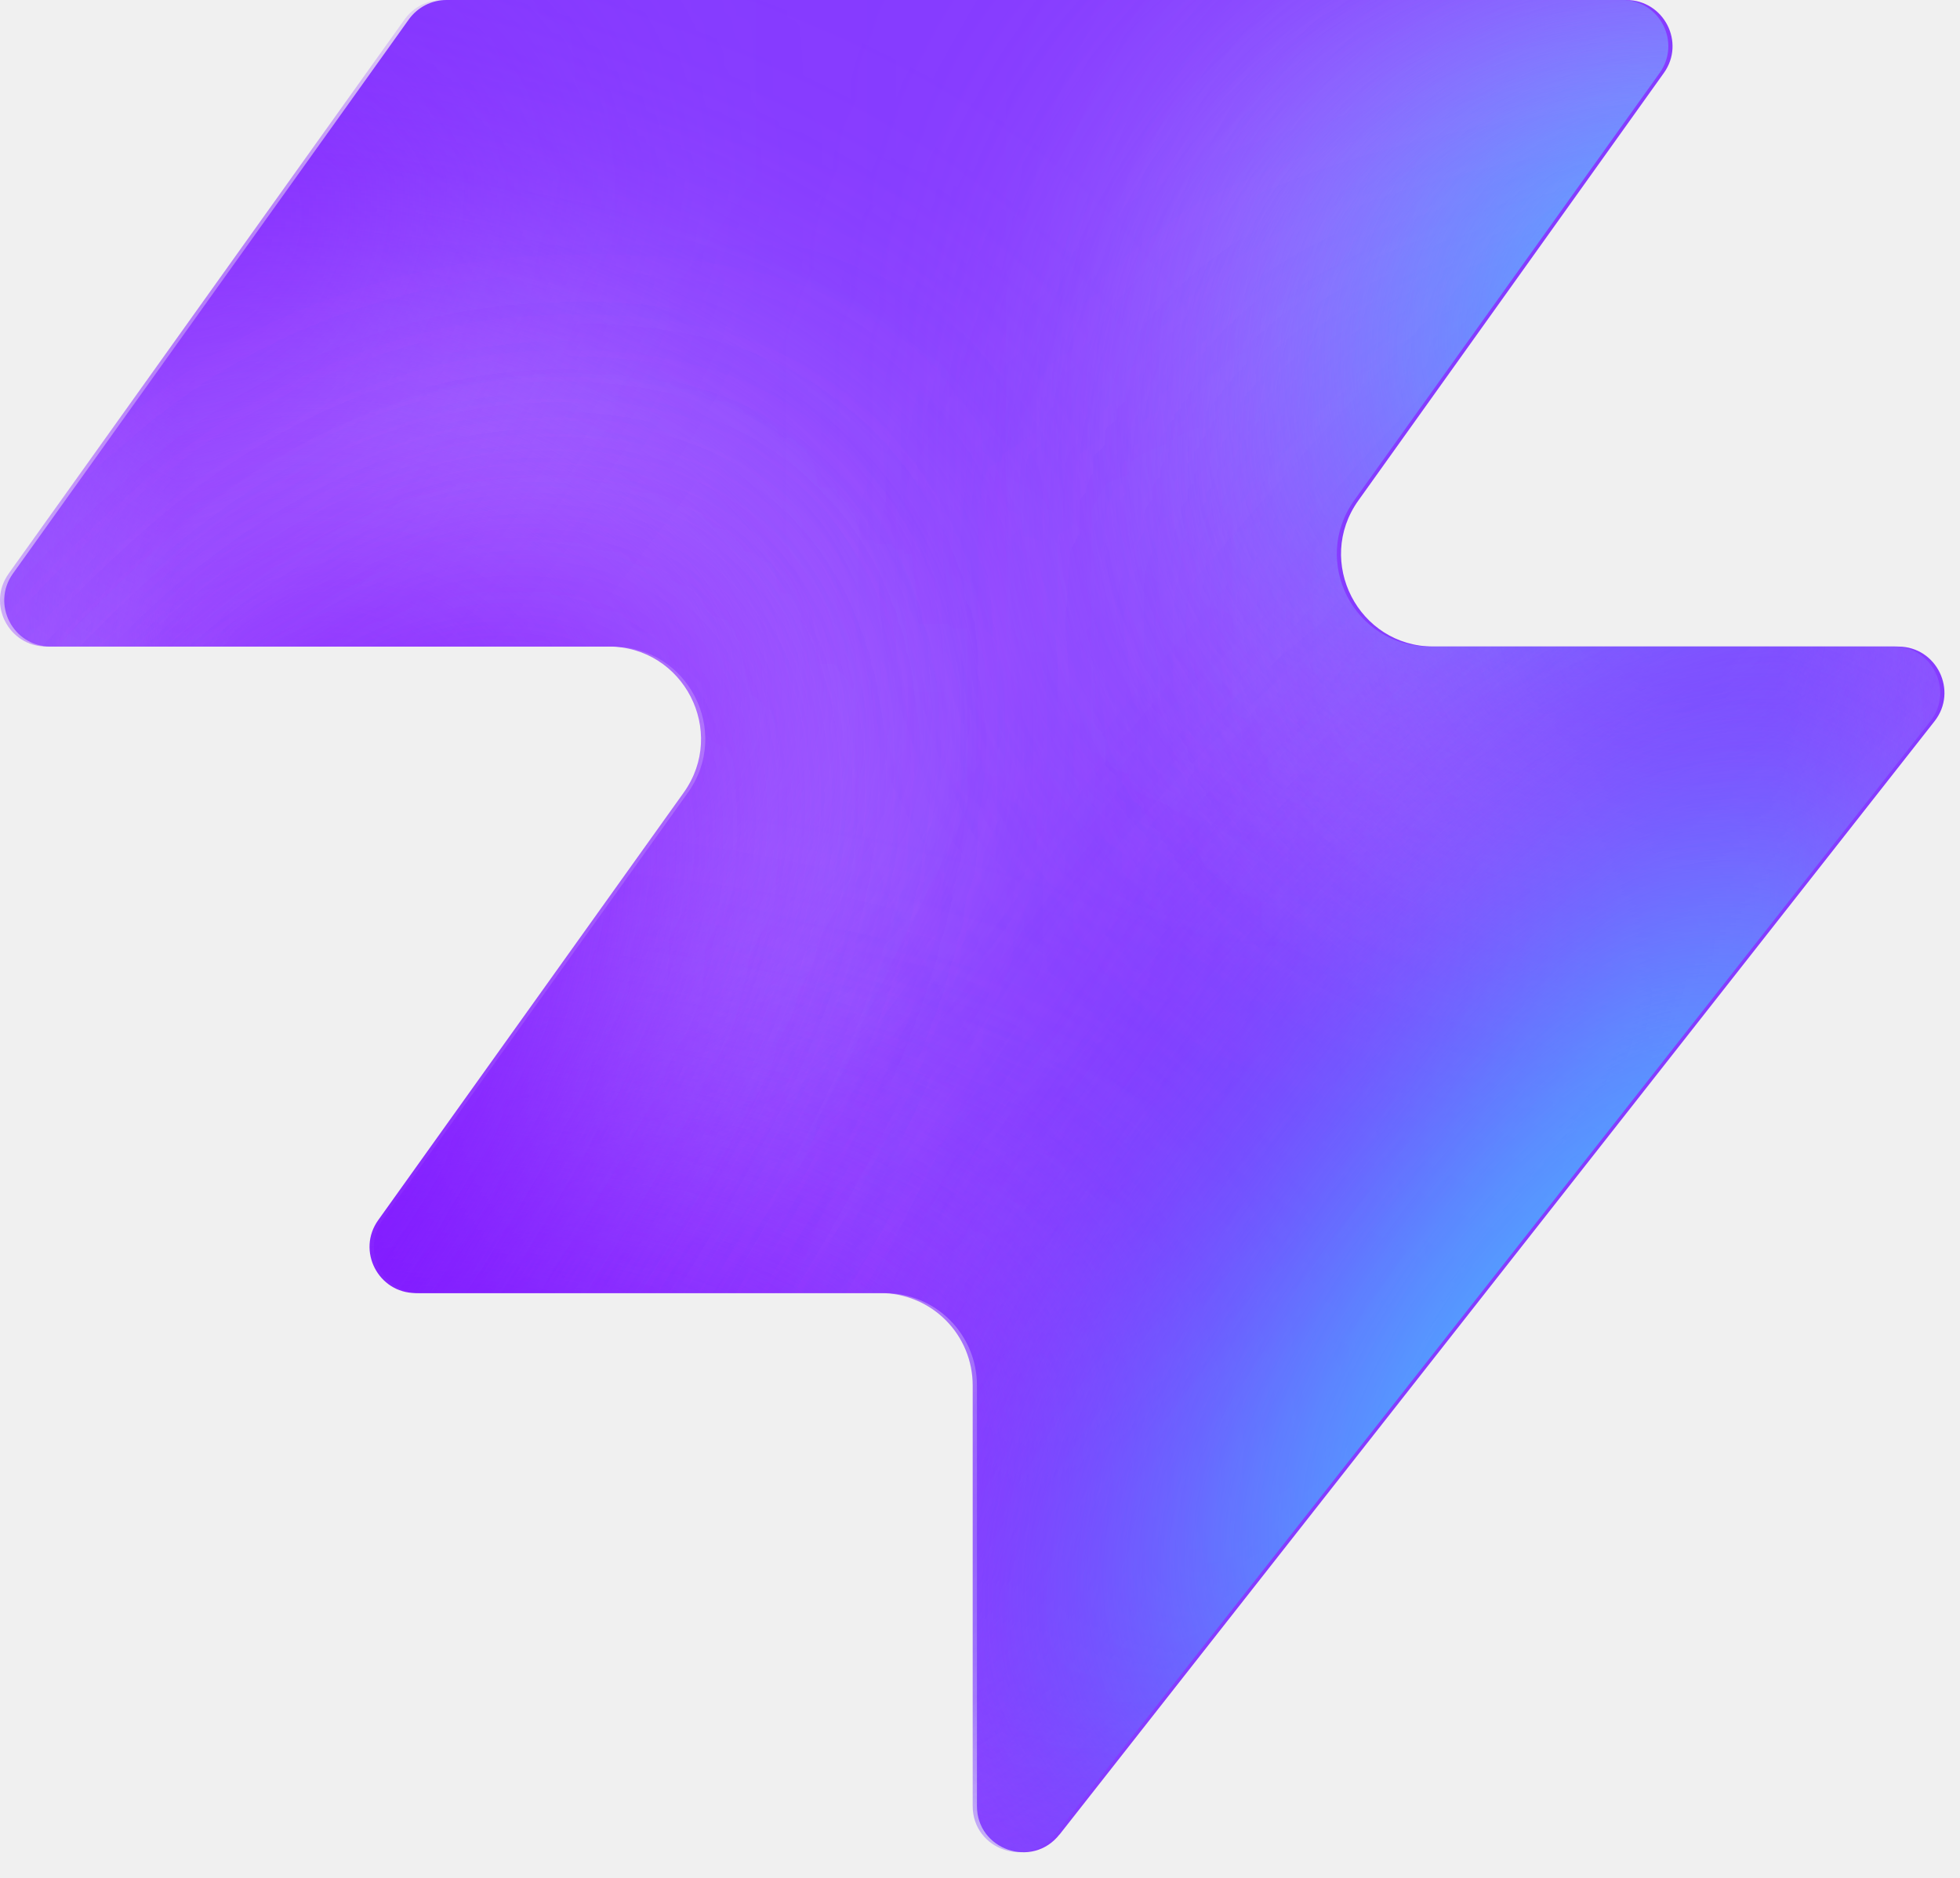
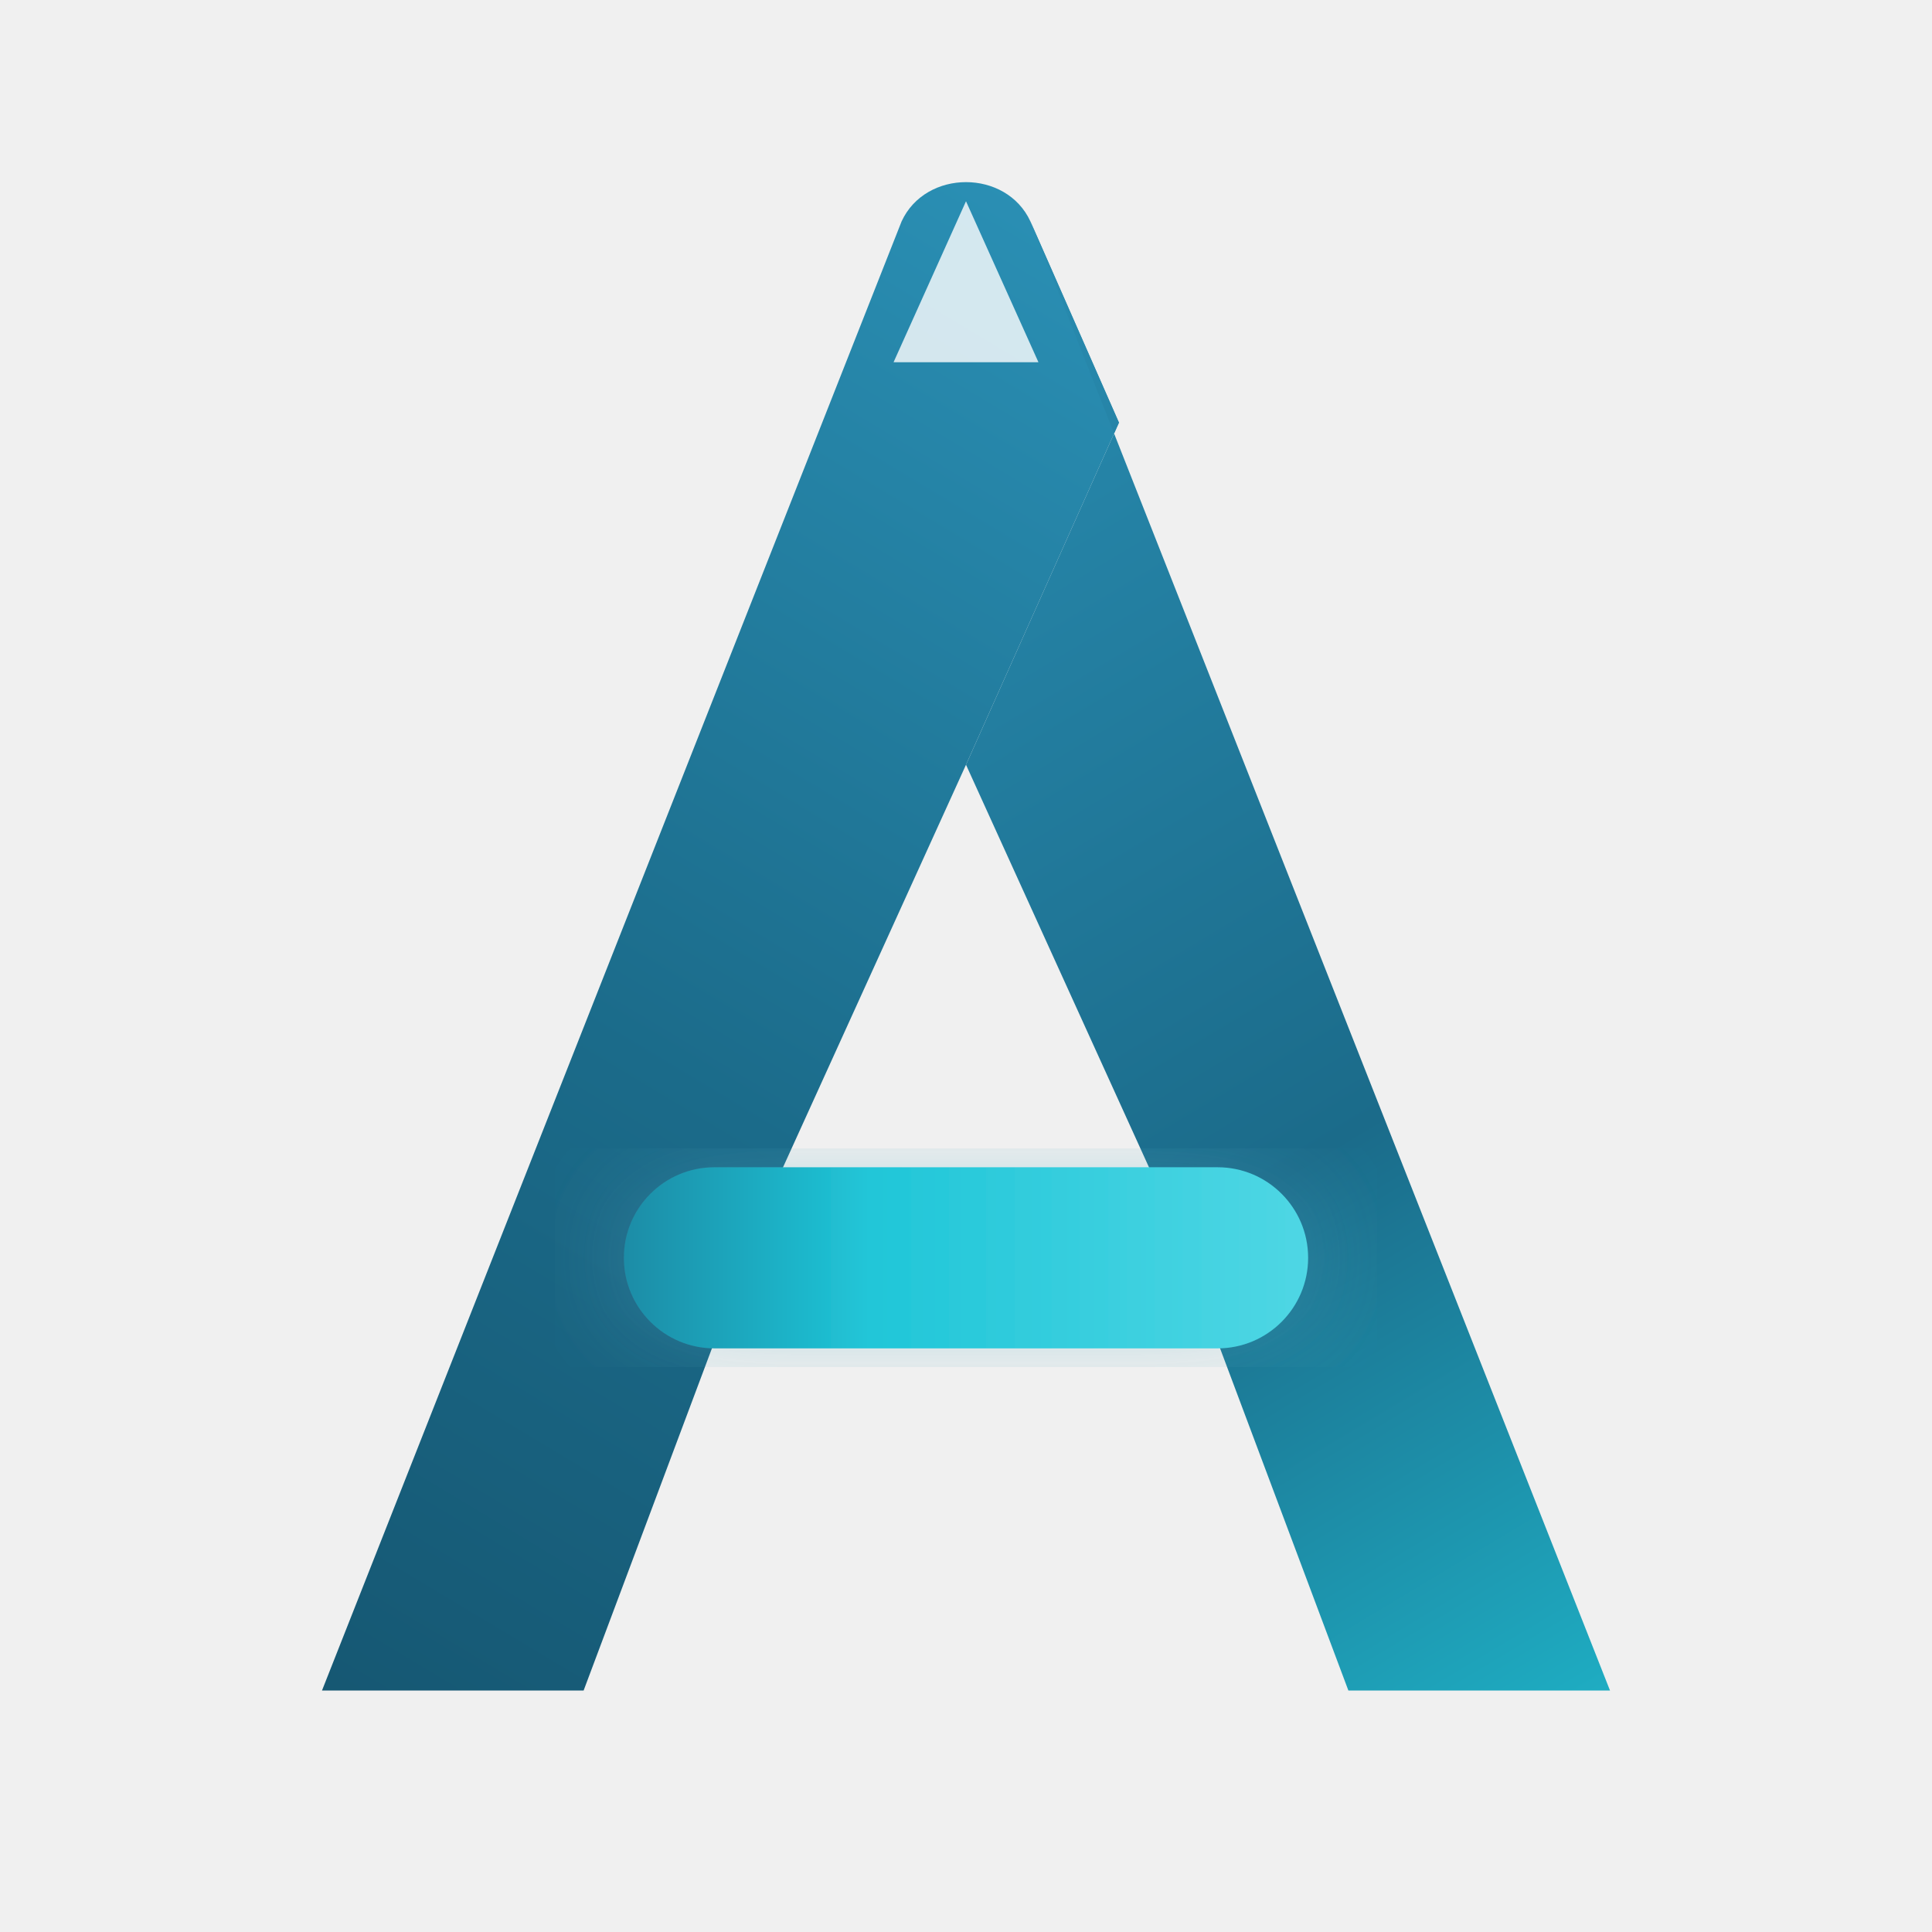
- <svg xmlns="http://www.w3.org/2000/svg" width="48" height="46" fill="none" viewBox="0 0 48 46">
-   <path fill="#863bff" d="M25.946 44.938c-.664.845-2.021.375-2.021-.698V33.937a2.26 2.26 0 0 0-2.262-2.262H10.287c-.92 0-1.456-1.04-.92-1.788l7.48-10.471c1.07-1.497 0-3.578-1.842-3.578H1.237c-.92 0-1.456-1.04-.92-1.788L10.013.474c.214-.297.556-.474.92-.474h28.894c.92 0 1.456 1.04.92 1.788l-7.48 10.471c-1.07 1.498 0 3.579 1.842 3.579h11.377c.943 0 1.473 1.088.89 1.83L25.947 44.94z" style="fill:#863bff;fill:color(display-p3 .525 .23 1);fill-opacity:1" />
-   <mask id="a" width="48" height="46" x="0" y="0" maskUnits="userSpaceOnUse" style="mask-type:alpha">
-     <path fill="#000" d="M25.842 44.938c-.664.844-2.021.375-2.021-.698V33.937a2.26 2.26 0 0 0-2.262-2.262H10.183c-.92 0-1.456-1.04-.92-1.788l7.48-10.471c1.07-1.498 0-3.579-1.842-3.579H1.133c-.92 0-1.456-1.04-.92-1.787L9.91.473c.214-.297.556-.474.92-.474h28.894c.92 0 1.456 1.04.92 1.788l-7.48 10.471c-1.07 1.498 0 3.578 1.842 3.578h11.377c.943 0 1.473 1.088.89 1.832L25.843 44.94z" style="fill:#000;fill-opacity:1" />
-   </mask>
-   <g mask="url(#a)">
-     <g filter="url(#b)">
-       <ellipse cx="5.508" cy="14.704" fill="#ede6ff" rx="5.508" ry="14.704" style="fill:#ede6ff;fill:color(display-p3 .927 .903 1);fill-opacity:1" transform="matrix(.00324 1 1 -.00324 -4.47 31.516)" />
-     </g>
-     <g filter="url(#c)">
-       <ellipse cx="10.399" cy="29.851" fill="#ede6ff" rx="10.399" ry="29.851" style="fill:#ede6ff;fill:color(display-p3 .927 .903 1);fill-opacity:1" transform="matrix(.00324 1 1 -.00324 -39.328 7.883)" />
-     </g>
-     <g filter="url(#d)">
-       <ellipse cx="5.508" cy="30.487" fill="#7e14ff" rx="5.508" ry="30.487" style="fill:#7e14ff;fill:color(display-p3 .492 .077 1);fill-opacity:1" transform="rotate(89.814 -25.913 -14.639)scale(1 -1)" />
-     </g>
-     <g filter="url(#e)">
-       <ellipse cx="5.508" cy="30.599" fill="#7e14ff" rx="5.508" ry="30.599" style="fill:#7e14ff;fill:color(display-p3 .492 .077 1);fill-opacity:1" transform="rotate(89.814 -32.644 -3.334)scale(1 -1)" />
-     </g>
-     <g filter="url(#f)">
-       <ellipse cx="5.508" cy="30.599" fill="#7e14ff" rx="5.508" ry="30.599" style="fill:#7e14ff;fill:color(display-p3 .492 .077 1);fill-opacity:1" transform="matrix(.00324 1 1 -.00324 -34.34 30.47)" />
-     </g>
-     <g filter="url(#g)">
-       <ellipse cx="14.072" cy="22.078" fill="#ede6ff" rx="14.072" ry="22.078" style="fill:#ede6ff;fill:color(display-p3 .927 .903 1);fill-opacity:1" transform="rotate(93.35 24.506 48.493)scale(-1 1)" />
-     </g>
-     <g filter="url(#h)">
-       <ellipse cx="3.47" cy="21.501" fill="#7e14ff" rx="3.47" ry="21.501" style="fill:#7e14ff;fill:color(display-p3 .492 .077 1);fill-opacity:1" transform="rotate(89.009 28.708 47.59)scale(-1 1)" />
-     </g>
-     <g filter="url(#i)">
-       <ellipse cx="3.47" cy="21.501" fill="#7e14ff" rx="3.47" ry="21.501" style="fill:#7e14ff;fill:color(display-p3 .492 .077 1);fill-opacity:1" transform="rotate(89.009 28.708 47.59)scale(-1 1)" />
-     </g>
-     <g filter="url(#j)">
-       <ellipse cx=".387" cy="8.972" fill="#7e14ff" rx="4.407" ry="29.108" style="fill:#7e14ff;fill:color(display-p3 .492 .077 1);fill-opacity:1" transform="rotate(39.51 .387 8.972)" />
-     </g>
-     <g filter="url(#k)">
-       <ellipse cx="47.523" cy="-6.092" fill="#7e14ff" rx="4.407" ry="29.108" style="fill:#7e14ff;fill:color(display-p3 .492 .077 1);fill-opacity:1" transform="rotate(37.892 47.523 -6.092)" />
-     </g>
-     <g filter="url(#l)">
-       <ellipse cx="41.412" cy="6.333" fill="#47bfff" rx="5.971" ry="9.665" style="fill:#47bfff;fill:color(display-p3 .28 .748 1);fill-opacity:1" transform="rotate(37.892 41.412 6.333)" />
-     </g>
-     <g filter="url(#m)">
-       <ellipse cx="-1.879" cy="38.332" fill="#7e14ff" rx="4.407" ry="29.108" style="fill:#7e14ff;fill:color(display-p3 .492 .077 1);fill-opacity:1" transform="rotate(37.892 -1.88 38.332)" />
-     </g>
-     <g filter="url(#n)">
-       <ellipse cx="-1.879" cy="38.332" fill="#7e14ff" rx="4.407" ry="29.108" style="fill:#7e14ff;fill:color(display-p3 .492 .077 1);fill-opacity:1" transform="rotate(37.892 -1.88 38.332)" />
-     </g>
-     <g filter="url(#o)">
-       <ellipse cx="35.651" cy="29.907" fill="#7e14ff" rx="4.407" ry="29.108" style="fill:#7e14ff;fill:color(display-p3 .492 .077 1);fill-opacity:1" transform="rotate(37.892 35.651 29.907)" />
-     </g>
-     <g filter="url(#p)">
-       <ellipse cx="38.418" cy="32.4" fill="#47bfff" rx="5.971" ry="15.297" style="fill:#47bfff;fill:color(display-p3 .28 .748 1);fill-opacity:1" transform="rotate(37.892 38.418 32.4)" />
-     </g>
-   </g>
+ <svg xmlns="http://www.w3.org/2000/svg" viewBox="0 0 48 48" width="48" height="48" fill="none">
  <defs>
-     <filter id="b" width="60.045" height="41.654" x="-19.77" y="16.149" color-interpolation-filters="sRGB" filterUnits="userSpaceOnUse">
-       <feFlood flood-opacity="0" result="BackgroundImageFix" />
-       <feBlend in="SourceGraphic" in2="BackgroundImageFix" result="shape" />
-       <feGaussianBlur result="effect1_foregroundBlur_2002_17158" stdDeviation="7.659" />
-     </filter>
-     <filter id="c" width="90.34" height="51.437" x="-54.613" y="-7.533" color-interpolation-filters="sRGB" filterUnits="userSpaceOnUse">
-       <feFlood flood-opacity="0" result="BackgroundImageFix" />
-       <feBlend in="SourceGraphic" in2="BackgroundImageFix" result="shape" />
-       <feGaussianBlur result="effect1_foregroundBlur_2002_17158" stdDeviation="7.659" />
-     </filter>
-     <filter id="d" width="79.355" height="29.4" x="-49.64" y="2.03" color-interpolation-filters="sRGB" filterUnits="userSpaceOnUse">
-       <feFlood flood-opacity="0" result="BackgroundImageFix" />
-       <feBlend in="SourceGraphic" in2="BackgroundImageFix" result="shape" />
-       <feGaussianBlur result="effect1_foregroundBlur_2002_17158" stdDeviation="4.596" />
-     </filter>
-     <filter id="e" width="79.579" height="29.4" x="-45.045" y="20.029" color-interpolation-filters="sRGB" filterUnits="userSpaceOnUse">
-       <feFlood flood-opacity="0" result="BackgroundImageFix" />
-       <feBlend in="SourceGraphic" in2="BackgroundImageFix" result="shape" />
-       <feGaussianBlur result="effect1_foregroundBlur_2002_17158" stdDeviation="4.596" />
-     </filter>
-     <filter id="f" width="79.579" height="29.4" x="-43.513" y="21.178" color-interpolation-filters="sRGB" filterUnits="userSpaceOnUse">
-       <feFlood flood-opacity="0" result="BackgroundImageFix" />
-       <feBlend in="SourceGraphic" in2="BackgroundImageFix" result="shape" />
-       <feGaussianBlur result="effect1_foregroundBlur_2002_17158" stdDeviation="4.596" />
-     </filter>
-     <filter id="g" width="74.749" height="58.852" x="15.756" y="-17.901" color-interpolation-filters="sRGB" filterUnits="userSpaceOnUse">
-       <feFlood flood-opacity="0" result="BackgroundImageFix" />
-       <feBlend in="SourceGraphic" in2="BackgroundImageFix" result="shape" />
-       <feGaussianBlur result="effect1_foregroundBlur_2002_17158" stdDeviation="7.659" />
-     </filter>
-     <filter id="h" width="61.377" height="25.362" x="23.548" y="2.284" color-interpolation-filters="sRGB" filterUnits="userSpaceOnUse">
-       <feFlood flood-opacity="0" result="BackgroundImageFix" />
-       <feBlend in="SourceGraphic" in2="BackgroundImageFix" result="shape" />
-       <feGaussianBlur result="effect1_foregroundBlur_2002_17158" stdDeviation="4.596" />
-     </filter>
-     <filter id="i" width="61.377" height="25.362" x="23.548" y="2.284" color-interpolation-filters="sRGB" filterUnits="userSpaceOnUse">
-       <feFlood flood-opacity="0" result="BackgroundImageFix" />
-       <feBlend in="SourceGraphic" in2="BackgroundImageFix" result="shape" />
-       <feGaussianBlur result="effect1_foregroundBlur_2002_17158" stdDeviation="4.596" />
-     </filter>
-     <filter id="j" width="56.045" height="63.649" x="-27.636" y="-22.853" color-interpolation-filters="sRGB" filterUnits="userSpaceOnUse">
-       <feFlood flood-opacity="0" result="BackgroundImageFix" />
-       <feBlend in="SourceGraphic" in2="BackgroundImageFix" result="shape" />
-       <feGaussianBlur result="effect1_foregroundBlur_2002_17158" stdDeviation="4.596" />
-     </filter>
-     <filter id="k" width="54.814" height="64.646" x="20.116" y="-38.415" color-interpolation-filters="sRGB" filterUnits="userSpaceOnUse">
-       <feFlood flood-opacity="0" result="BackgroundImageFix" />
-       <feBlend in="SourceGraphic" in2="BackgroundImageFix" result="shape" />
-       <feGaussianBlur result="effect1_foregroundBlur_2002_17158" stdDeviation="4.596" />
-     </filter>
-     <filter id="l" width="33.541" height="35.313" x="24.641" y="-11.323" color-interpolation-filters="sRGB" filterUnits="userSpaceOnUse">
-       <feFlood flood-opacity="0" result="BackgroundImageFix" />
-       <feBlend in="SourceGraphic" in2="BackgroundImageFix" result="shape" />
-       <feGaussianBlur result="effect1_foregroundBlur_2002_17158" stdDeviation="4.596" />
-     </filter>
-     <filter id="m" width="54.814" height="64.646" x="-29.286" y="6.009" color-interpolation-filters="sRGB" filterUnits="userSpaceOnUse">
-       <feFlood flood-opacity="0" result="BackgroundImageFix" />
-       <feBlend in="SourceGraphic" in2="BackgroundImageFix" result="shape" />
-       <feGaussianBlur result="effect1_foregroundBlur_2002_17158" stdDeviation="4.596" />
-     </filter>
-     <filter id="n" width="54.814" height="64.646" x="-29.286" y="6.009" color-interpolation-filters="sRGB" filterUnits="userSpaceOnUse">
-       <feFlood flood-opacity="0" result="BackgroundImageFix" />
-       <feBlend in="SourceGraphic" in2="BackgroundImageFix" result="shape" />
-       <feGaussianBlur result="effect1_foregroundBlur_2002_17158" stdDeviation="4.596" />
-     </filter>
-     <filter id="o" width="54.814" height="64.646" x="8.244" y="-2.416" color-interpolation-filters="sRGB" filterUnits="userSpaceOnUse">
-       <feFlood flood-opacity="0" result="BackgroundImageFix" />
-       <feBlend in="SourceGraphic" in2="BackgroundImageFix" result="shape" />
-       <feGaussianBlur result="effect1_foregroundBlur_2002_17158" stdDeviation="4.596" />
-     </filter>
-     <filter id="p" width="39.409" height="43.623" x="18.713" y="10.588" color-interpolation-filters="sRGB" filterUnits="userSpaceOnUse">
-       <feFlood flood-opacity="0" result="BackgroundImageFix" />
-       <feBlend in="SourceGraphic" in2="BackgroundImageFix" result="shape" />
-       <feGaussianBlur result="effect1_foregroundBlur_2002_17158" stdDeviation="4.596" />
+     <linearGradient id="a-left" x1="0" y1="44" x2="24" y2="4" gradientUnits="userSpaceOnUse">
+       <stop offset="0%" stop-color="#14516b" />
+       <stop offset="50%" stop-color="#1b6b8a" />
+       <stop offset="100%" stop-color="#2a8fb4" />
+     </linearGradient>
+     <linearGradient id="a-right" x1="24" y1="4" x2="48" y2="44" gradientUnits="userSpaceOnUse">
+       <stop offset="0%" stop-color="#2a8fb4" />
+       <stop offset="55%" stop-color="#1b6b8a" />
+       <stop offset="100%" stop-color="#20c6d8" />
+     </linearGradient>
+     <linearGradient id="a-bar" x1="12" y1="32" x2="36" y2="32" gradientUnits="userSpaceOnUse">
+       <stop offset="0%" stop-color="#1b6b8a" />
+       <stop offset="40%" stop-color="#20c6d8" />
+       <stop offset="100%" stop-color="#5edce8" />
+     </linearGradient>
+     <filter id="glow">
+       <feGaussianBlur in="SourceGraphic" stdDeviation="1.5" result="blur" />
+       <feColorMatrix in="blur" type="matrix" values="0 0 0 0 0.1  0 0 0 0 0.42  0 0 0 0 0.54  0 0 0 0.35 0" result="glow" />
+       <feMerge>
+         <feMergeNode in="glow" />
+         <feMergeNode in="SourceGraphic" />
+       </feMerge>
    </filter>
  </defs>
+   <path d="M 22.4 5.5 C 23 4.2 25 4.2 25.6 5.5 L 27.8 10.5 L 24 19 L 19 30 L 14.5 42 L 8 42 Z" fill="url(#a-left)" />
+   <path d="M 25.6 5.5 L 40 42 L 33.5 42 L 29 30 L 24 19 L 27.8 10.5 Z" fill="url(#a-right)" />
+   <rect x="15.5" y="29" width="17" height="4.5" rx="2.25" fill="url(#a-bar)" filter="url(#glow)" />
+   <path d="M 24 5 L 25.8 9 L 22.2 9 Z" fill="#ffffff" fill-opacity="0.8" />
</svg>
